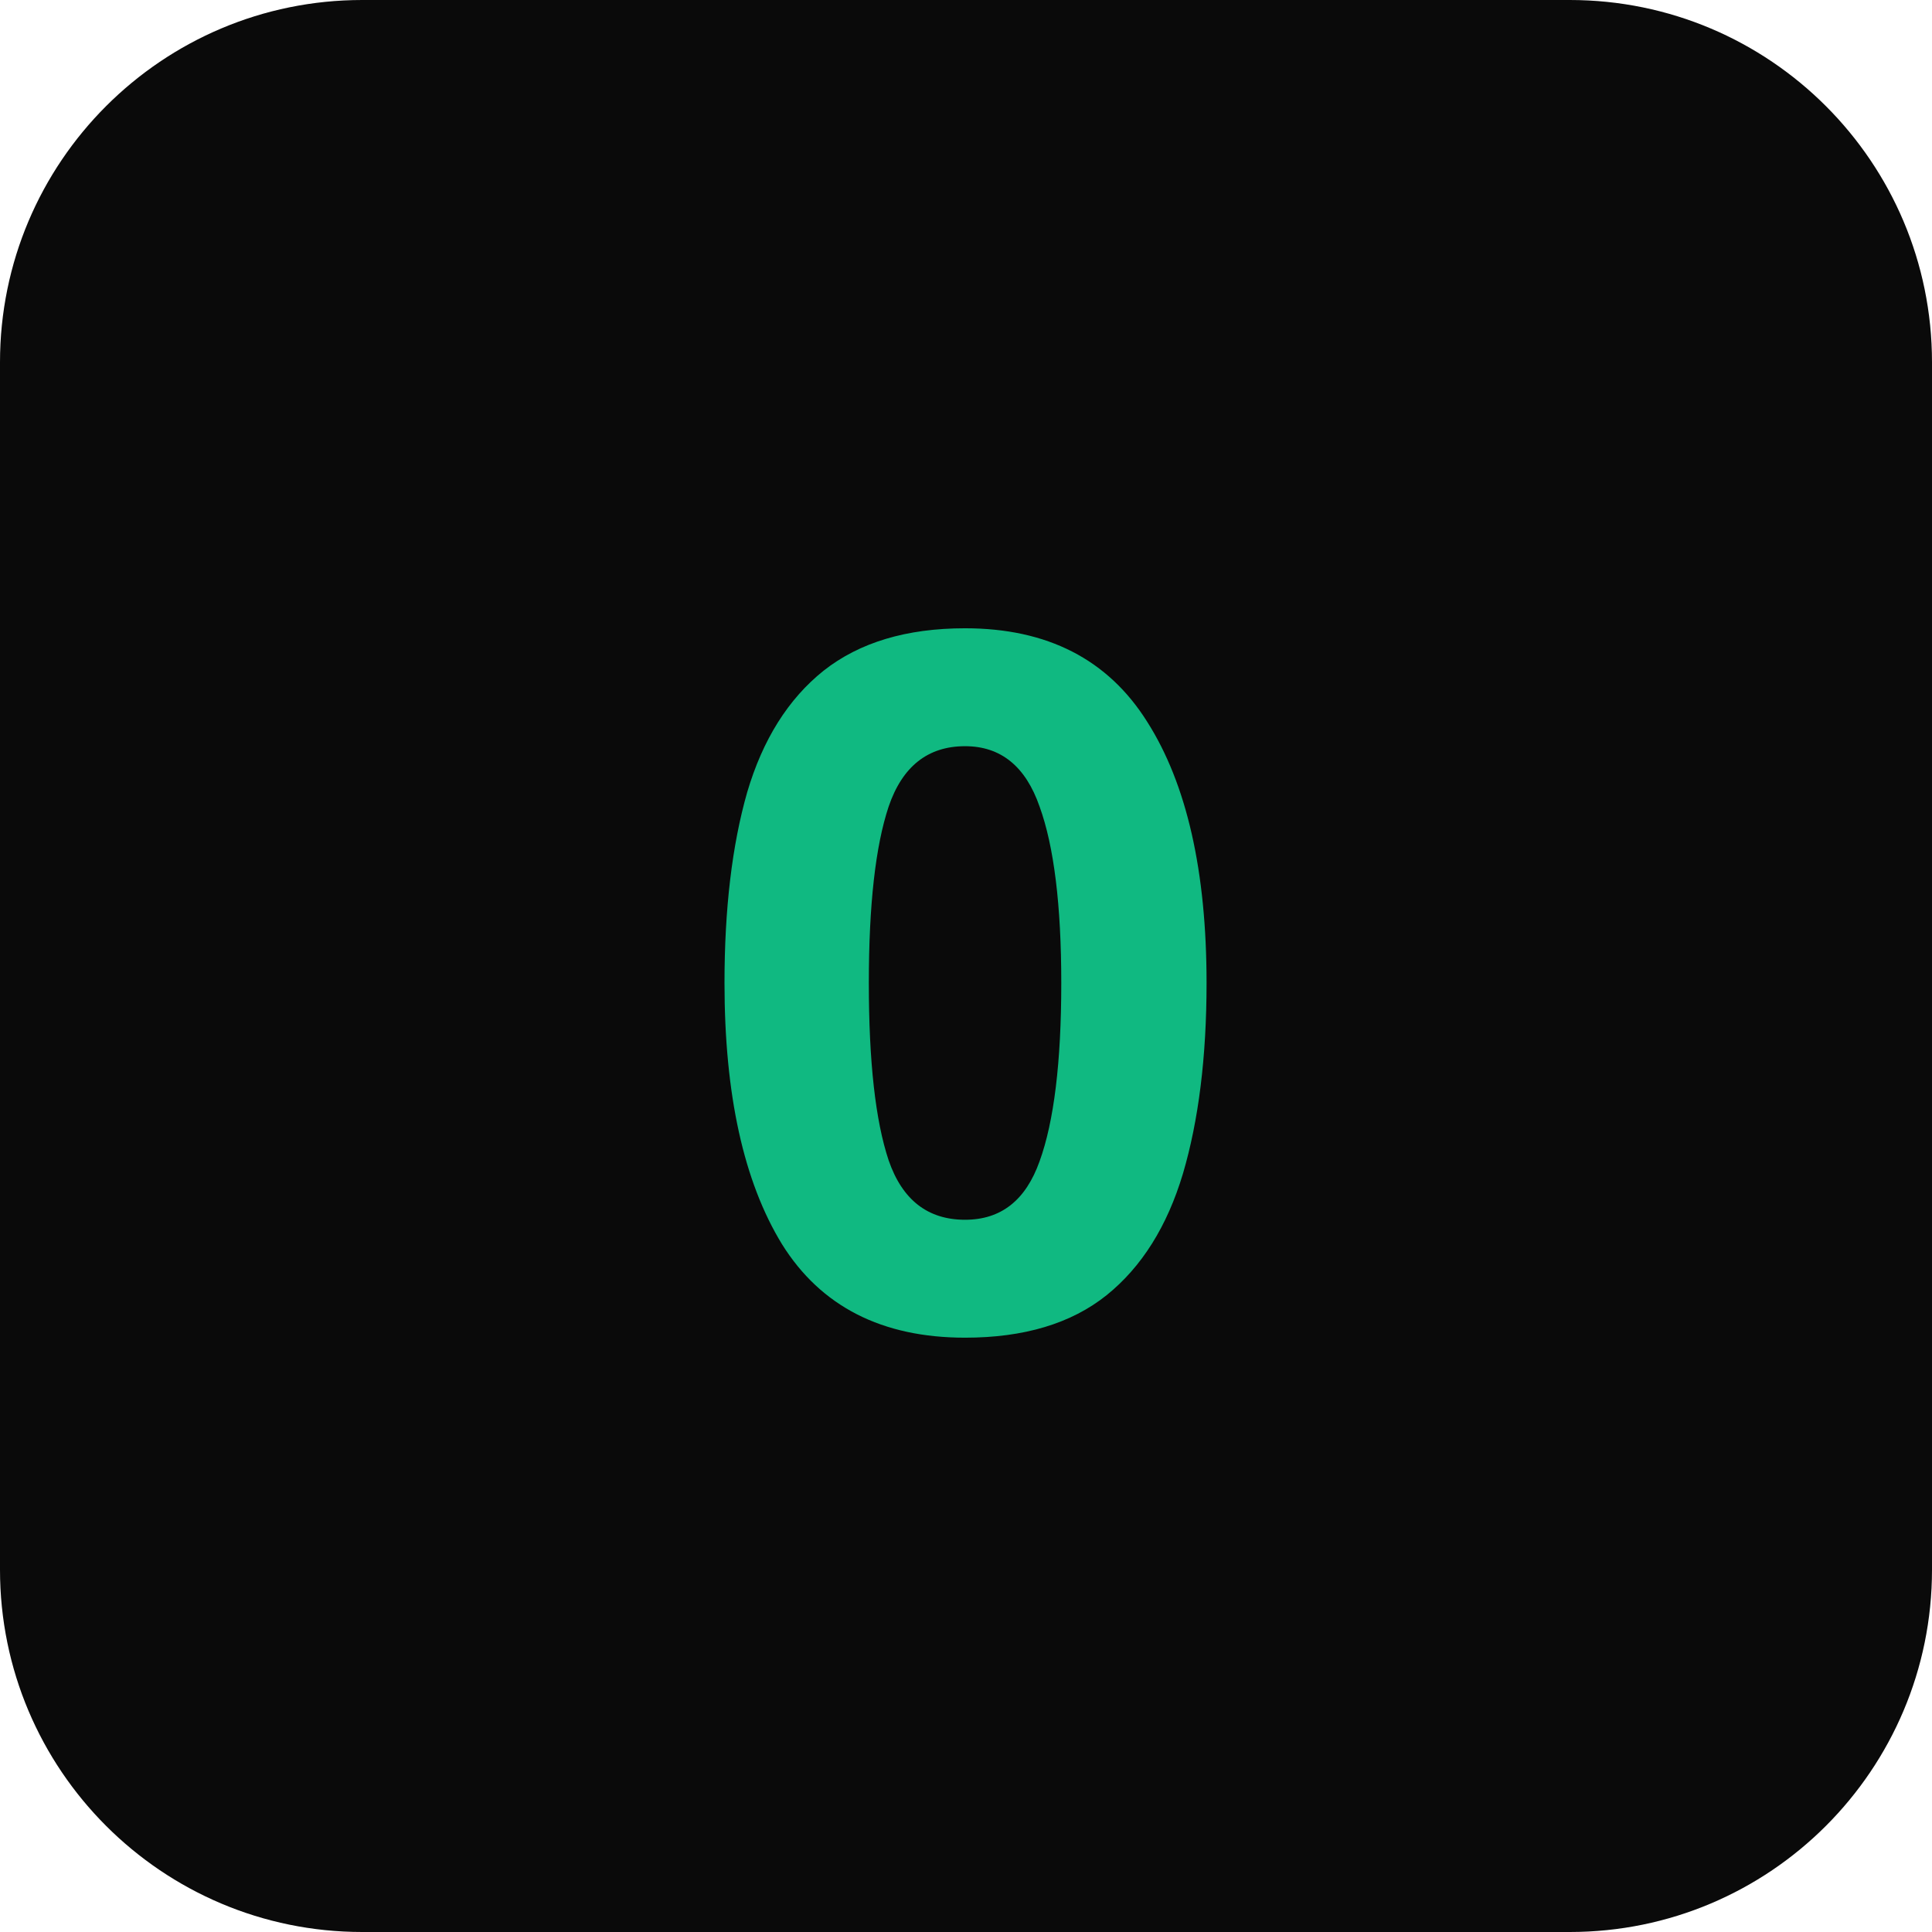
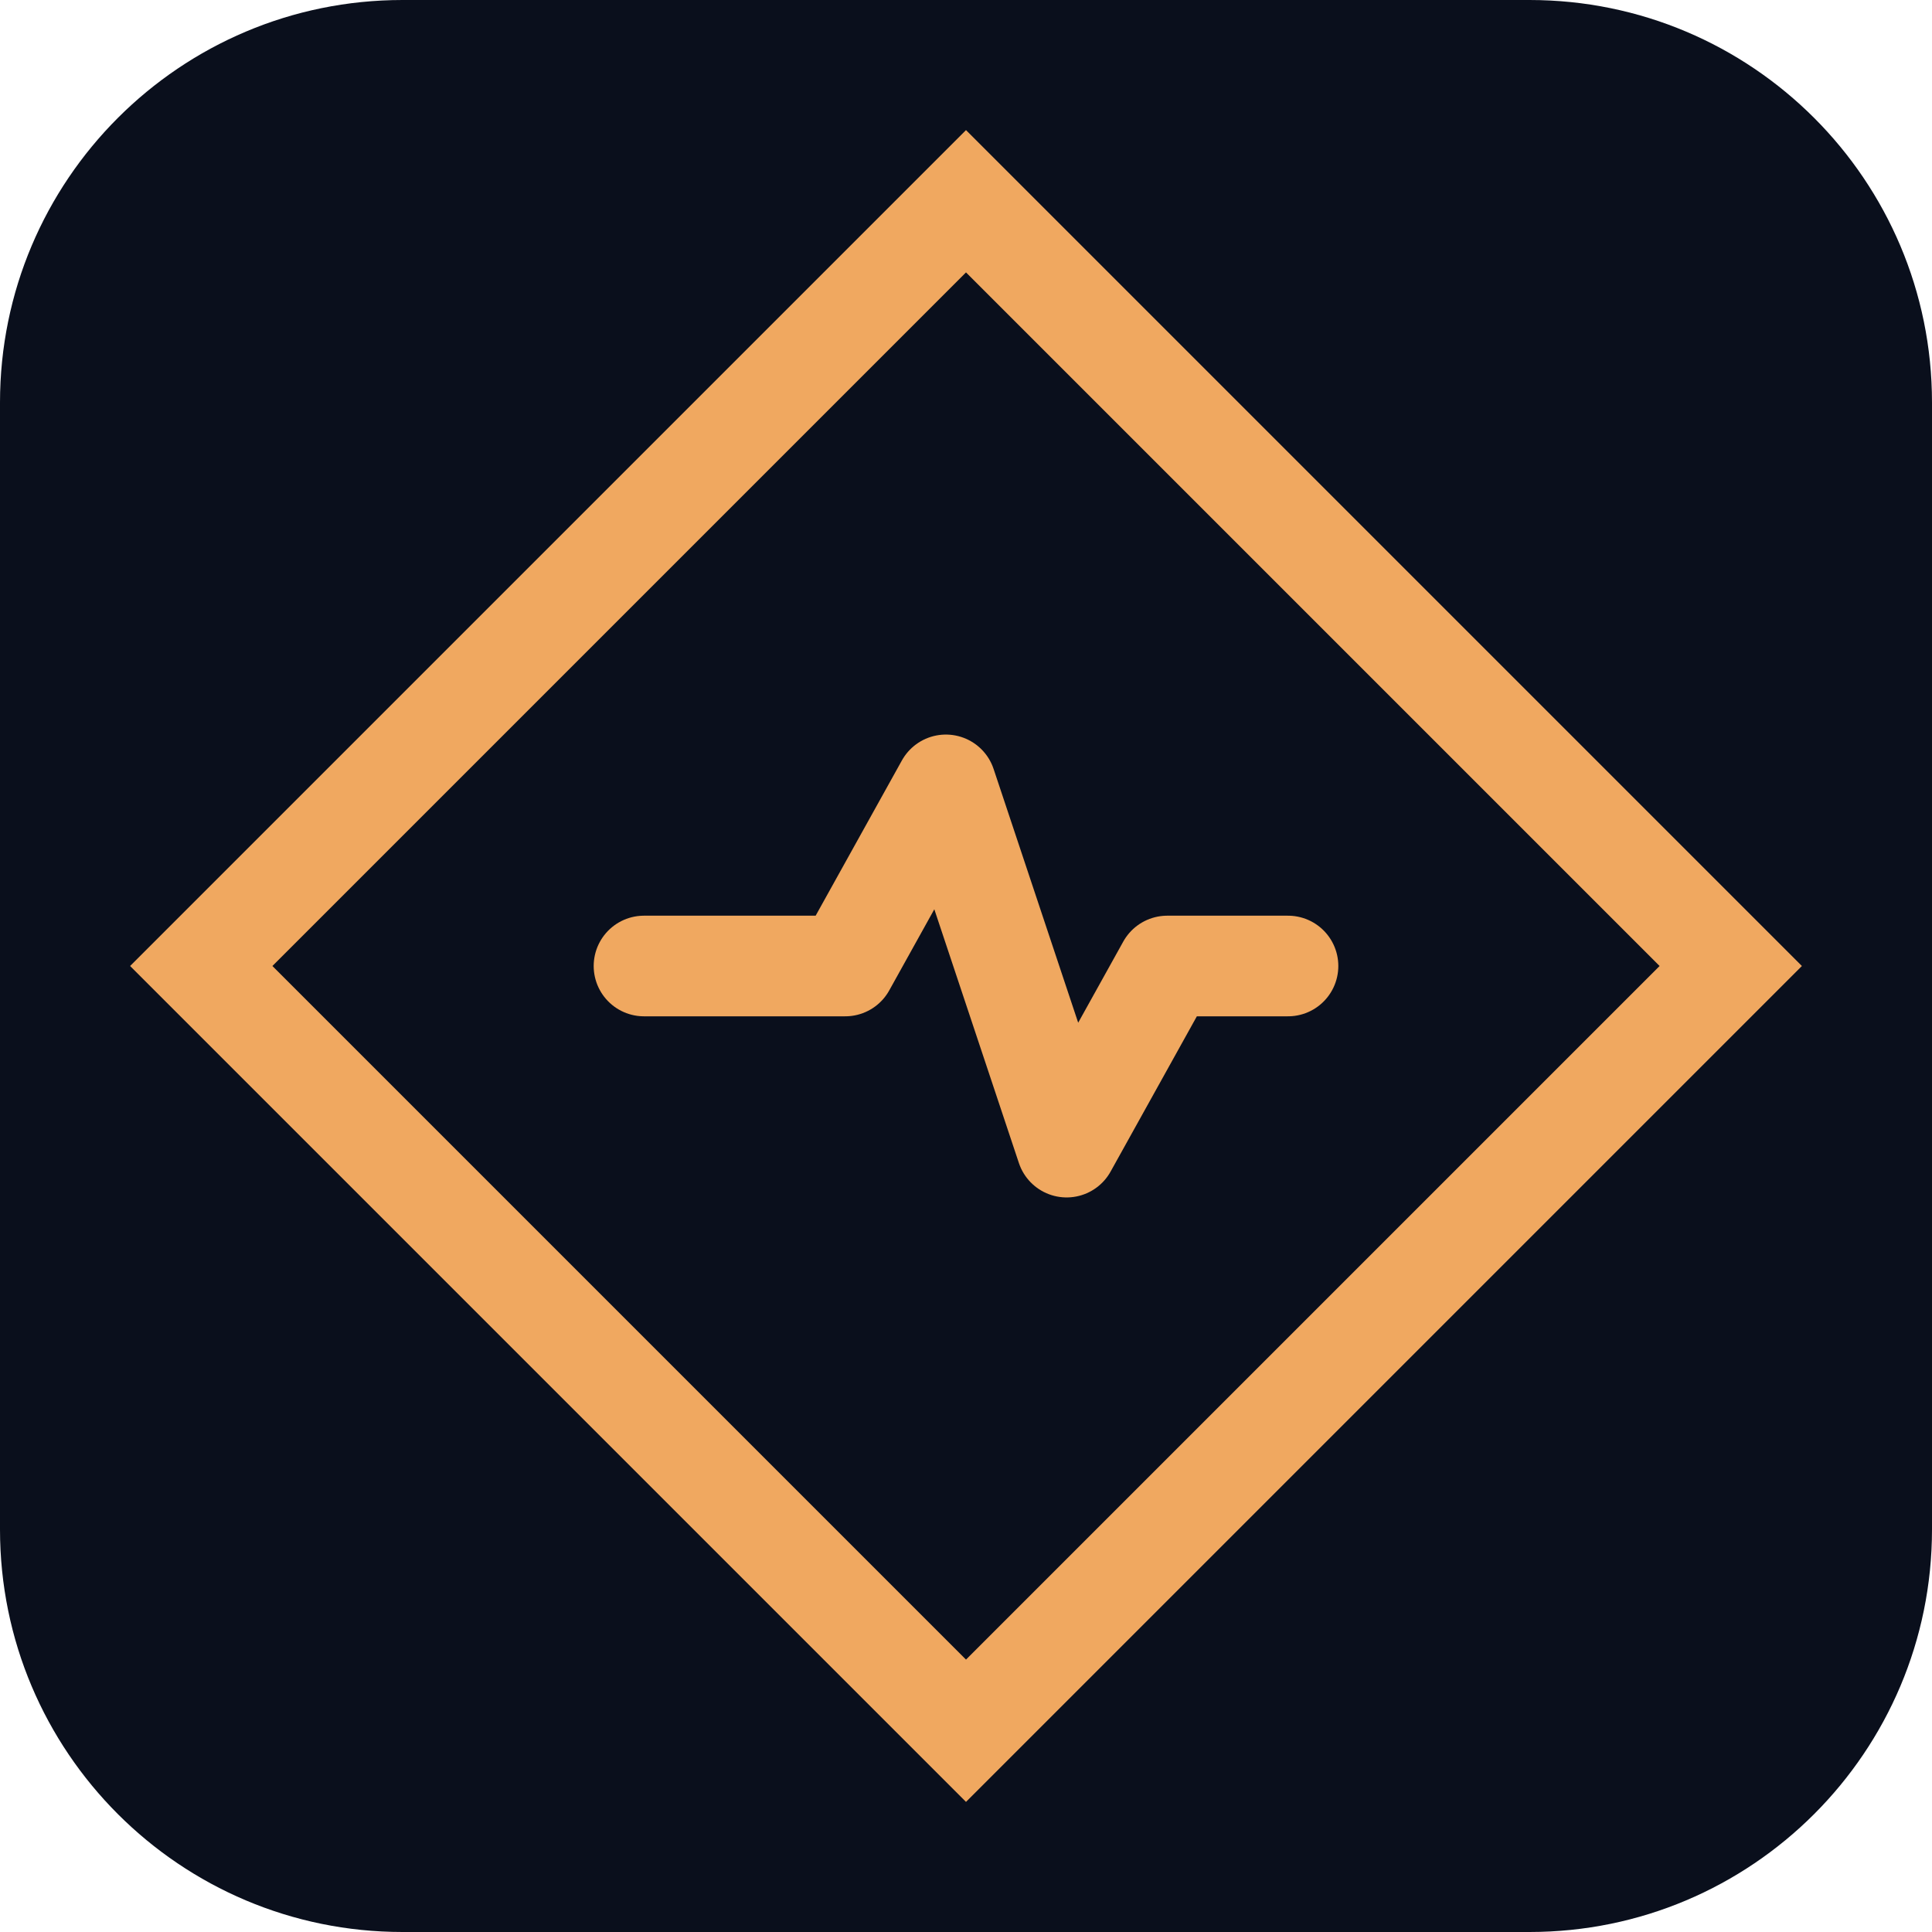
- <svg xmlns="http://www.w3.org/2000/svg" viewBox="0 0 32 32">
-   <rect width="32" height="32" rx="6" fill="#0a0a0a" />
-   <text x="16" y="22" text-anchor="middle" font-family="system-ui, sans-serif" font-weight="700" font-size="16" fill="#10b981">0</text>
+ <svg xmlns="http://www.w3.org/2000/svg" viewBox="0 0 96 96">
+   <rect width="96" height="96" rx="20" fill="#0a0f1c" />
+   <path d="M48 10 L86 48 L48 86 L10 48 Z" fill="none" stroke="#f0a860" stroke-width="5" />
+   <path d="M32 48 h10 l5 -9 l6 18 l5 -9 h6" fill="none" stroke="#f0a860" stroke-width="5" stroke-linejoin="round" stroke-linecap="round" />
</svg>
